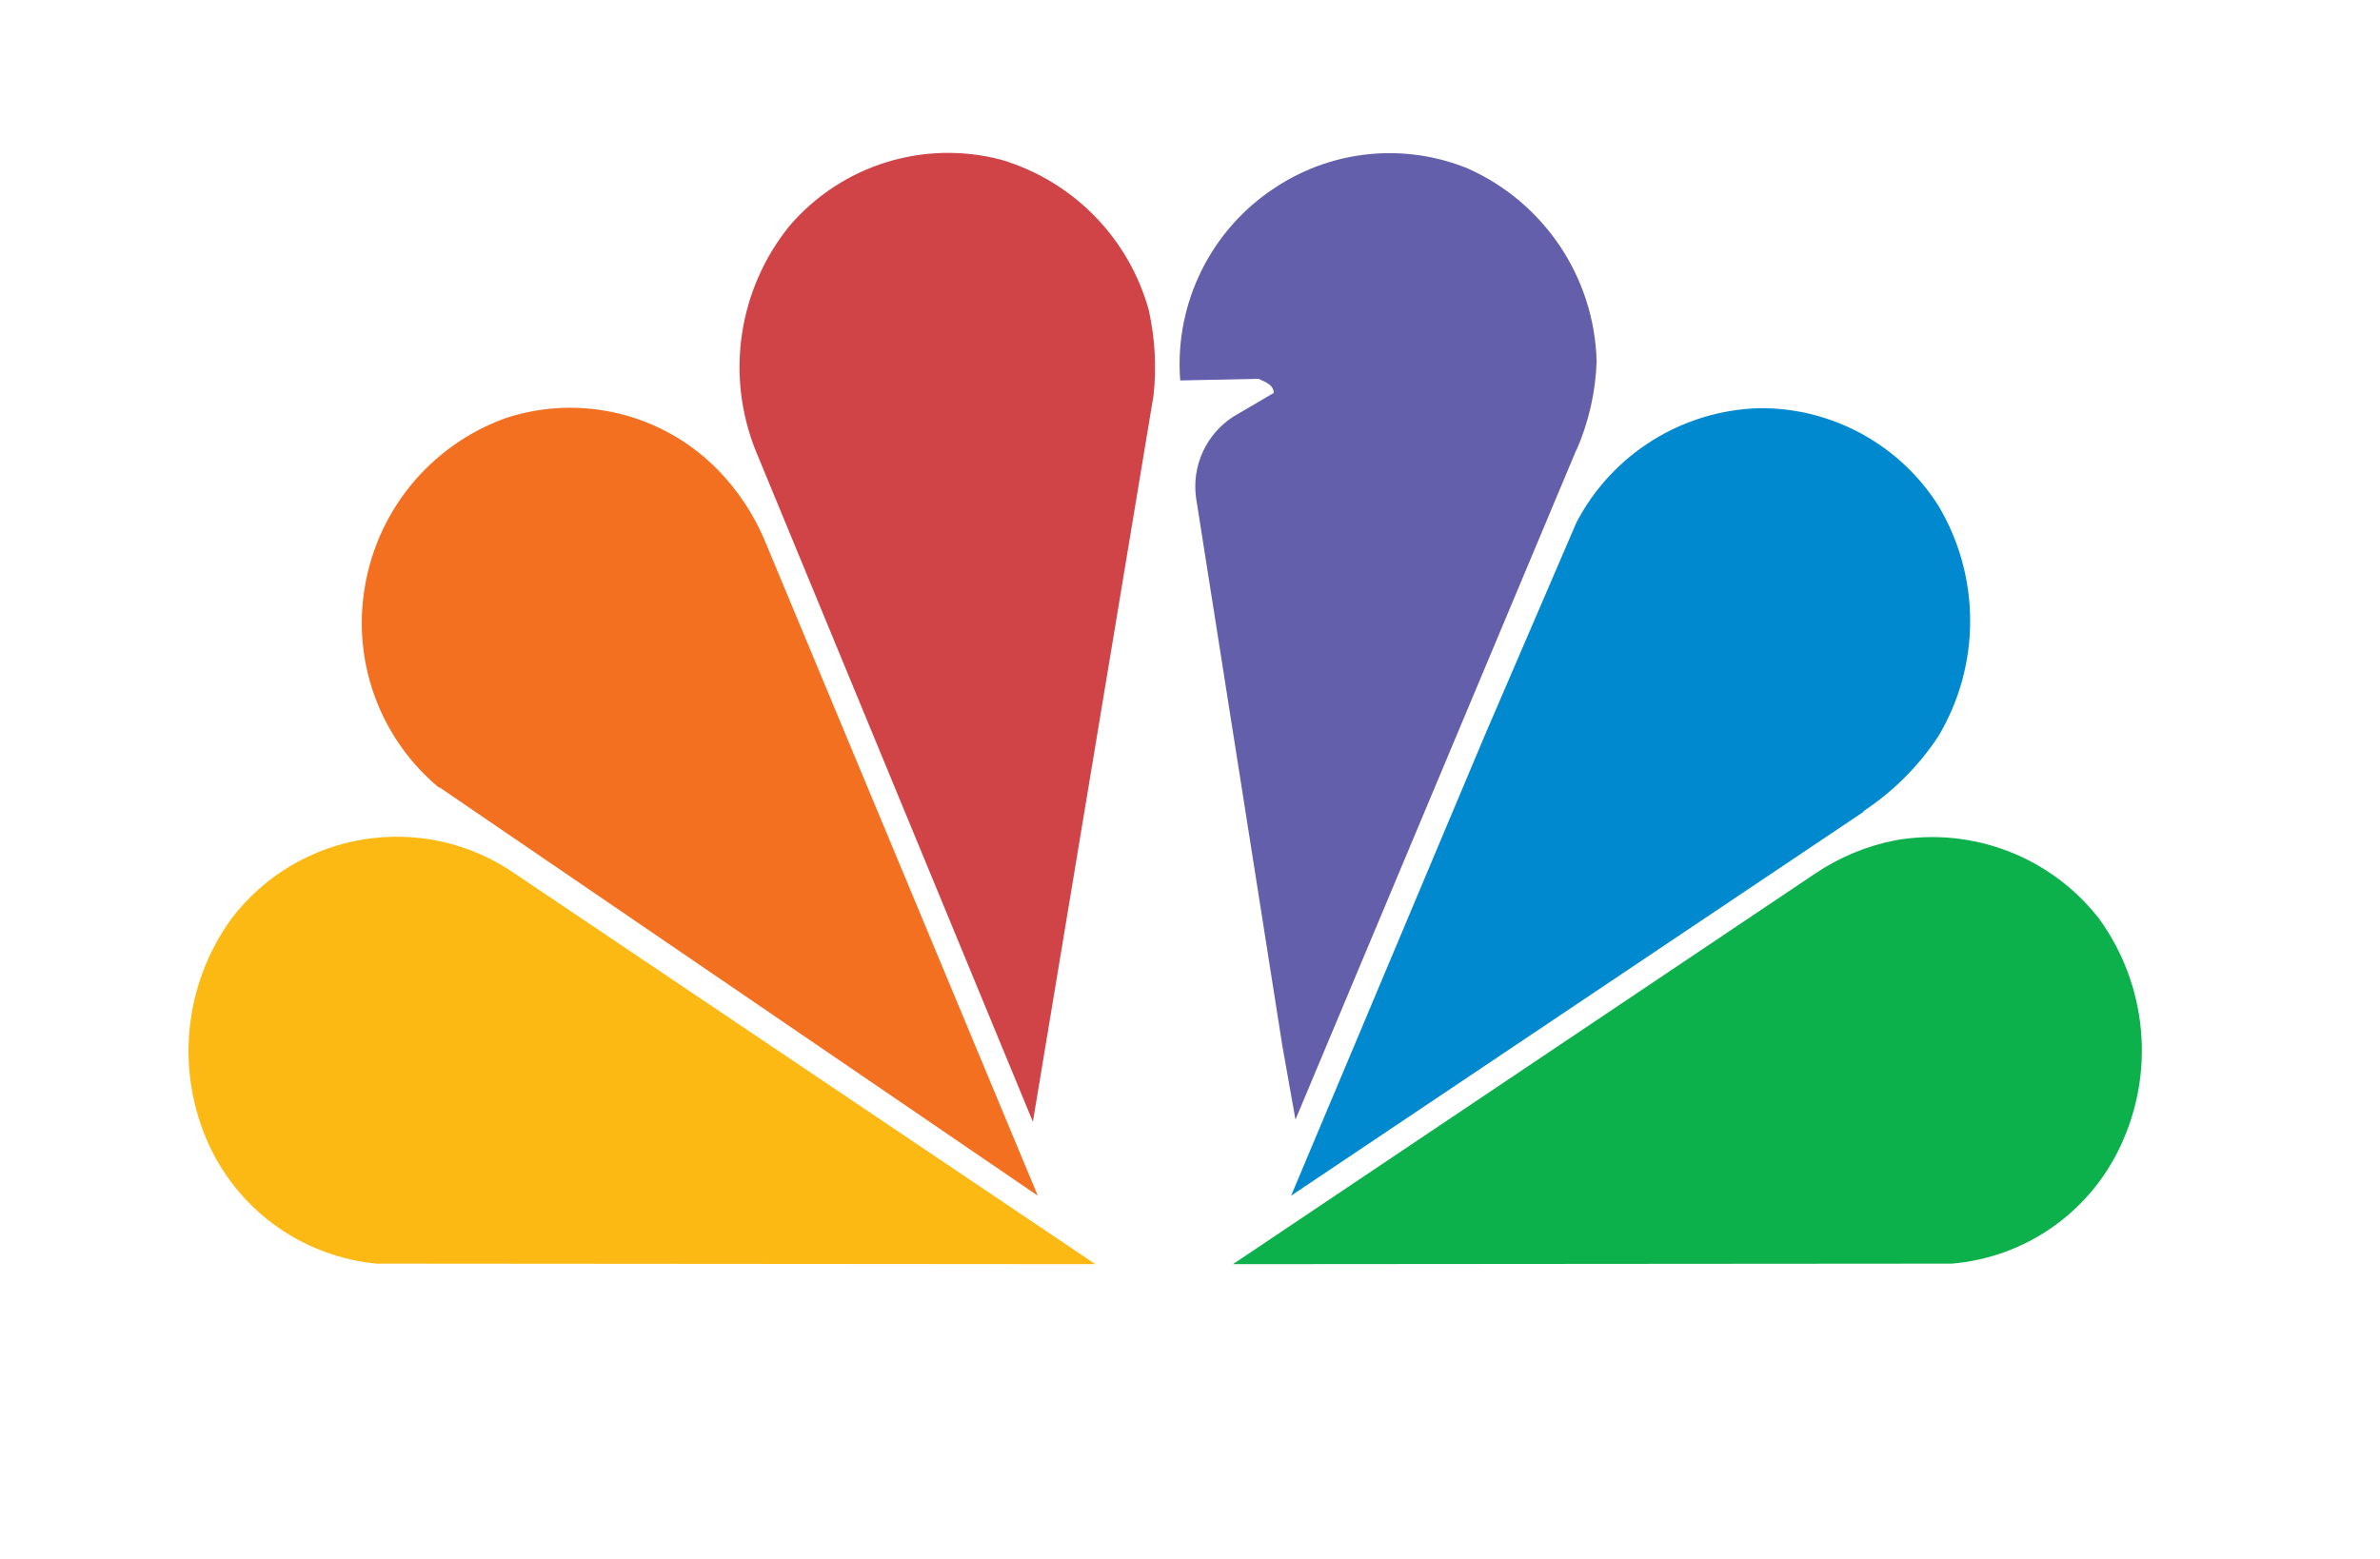
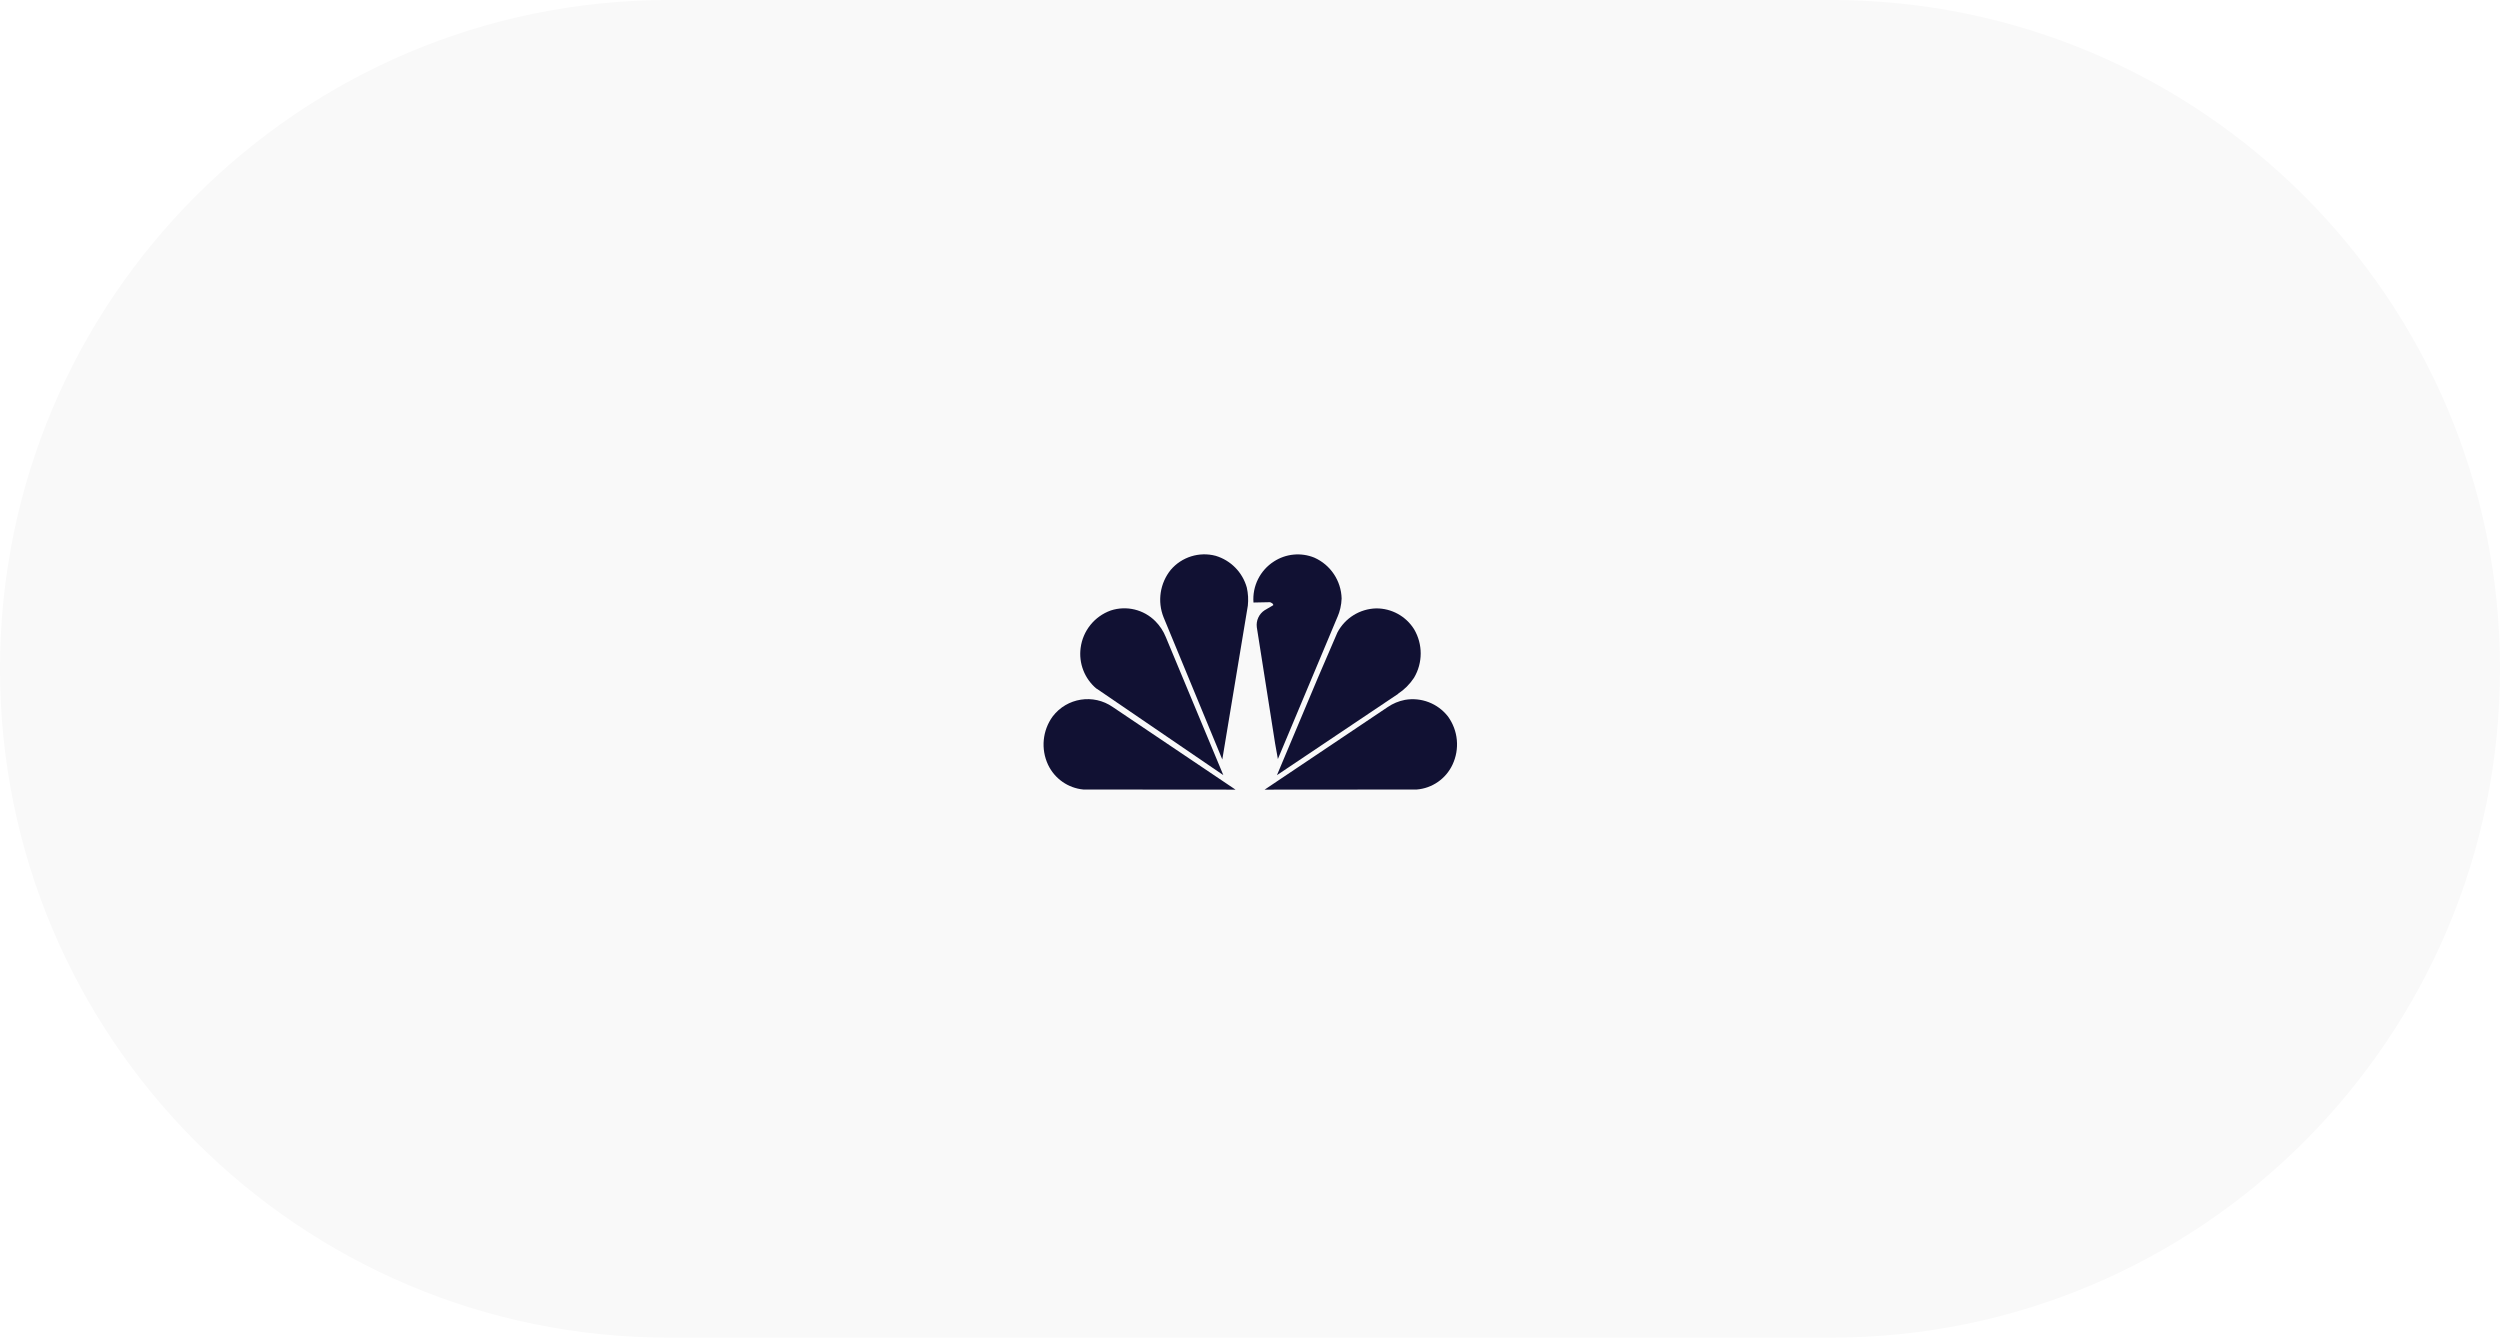
- <svg xmlns="http://www.w3.org/2000/svg" id="Layer_1" data-name="Layer 1" viewBox="0 0 43.78 28.67">
-   <defs>
-     <style>.cls-1{fill:#0089cf;}.cls-1,.cls-2,.cls-3,.cls-4,.cls-5,.cls-6{fill-rule:evenodd;}.cls-2{fill:#645faa;}.cls-3{fill:#d04347;}.cls-4{fill:#f37021;}.cls-5{fill:#fdb913;}.cls-6{fill:#0db14b;}</style>
-   </defs>
-   <path class="cls-1" d="M34.29,14.93,23.75,22l3.55-8.44L29,9.61a3.92,3.92,0,0,1,3.37-2.1,3.86,3.86,0,0,1,3.29,1.8,4.14,4.14,0,0,1,0,4.23,4.84,4.84,0,0,1-1.39,1.39Z" />
-   <path class="cls-2" d="M29,8.27,23.83,20.6l-.24-1.35L22,9.15a1.53,1.53,0,0,1,.68-1.48l.75-.44c0-.16-.18-.21-.28-.26L21.71,7a3.88,3.88,0,0,1,1.78-3.57A3.81,3.81,0,0,1,27,3.1a4,4,0,0,1,2.37,3.55A4.46,4.46,0,0,1,29,8.28Z" />
-   <path class="cls-3" d="M19,20.64,13.9,8.29a4.13,4.13,0,0,1,.62-4.13,3.84,3.84,0,0,1,3.9-1.22A4,4,0,0,1,21.13,5.7a4.82,4.82,0,0,1,.09,1.57L19,20.64Z" />
-   <path class="cls-4" d="M8.06,14.48a3.94,3.94,0,0,1-1.37-3.54A4,4,0,0,1,9.31,7.69a3.8,3.8,0,0,1,3.88.94,4.18,4.18,0,0,1,.9,1.37l5,12-11-7.51Z" />
-   <path class="cls-5" d="M6.93,23.25A3.79,3.79,0,0,1,3.86,21.1a4.15,4.15,0,0,1,.4-4.2,3.82,3.82,0,0,1,5.22-.82l10.67,7.18Z" />
-   <path class="cls-6" d="M35.9,23.25A3.77,3.77,0,0,0,39,21.1a4.13,4.13,0,0,0-.39-4.2,3.89,3.89,0,0,0-3.74-1.44,4,4,0,0,0-1.49.62L22.68,23.26Z" />
+ <svg xmlns="http://www.w3.org/2000/svg" width="271px" height="145px" viewBox="0 0 271 145" version="1.1">
+   <g id="Page-1" stroke="none" stroke-width="1" fill="none" fill-rule="evenodd">
+     <g id="logo-nbc">
+       <rect id="Rectangle" fill="#F9F9F9" fill-rule="nonzero" x="0" y="0" width="271" height="145" rx="72.5" />
+       <g transform="translate(113, 60)" fill="#111133" id="Path">
+         <path d="M38.57,15.206 L25.422,24.025 L29.85,13.497 L31.971,8.57 C32.794,6.999 34.402,5.997 36.175,5.95 C37.839,5.939 39.391,6.788 40.279,8.195 C41.245,9.822 41.245,11.846 40.279,13.472 C39.825,14.162 39.235,14.753 38.545,15.206 L38.57,15.206 Z" />
+         <path d="M31.971,6.898 L25.522,22.279 L25.222,20.595 L23.239,7.996 C23.144,7.269 23.473,6.551 24.087,6.15 L25.023,5.601 C25.023,5.401 24.798,5.339 24.674,5.277 L22.877,5.314 C22.739,3.534 23.593,1.822 25.098,0.861 C26.402,0.016 28.037,-0.138 29.476,0.449 C31.233,1.232 32.383,2.955 32.432,4.877 C32.408,5.578 32.252,6.268 31.971,6.911 L31.971,6.898 Z" />
+         <path d="M19.497,22.328 L13.135,6.923 C12.442,5.192 12.738,3.222 13.909,1.771 C15.103,0.372 16.994,-0.22 18.773,0.249 C20.417,0.74 21.694,2.04 22.154,3.692 C22.298,4.335 22.336,4.996 22.266,5.651 L19.497,22.328 Z" />
+         <path d="M5.85,14.644 C4.562,13.562 3.918,11.896 4.141,10.229 C4.383,8.371 5.645,6.805 7.41,6.175 C9.115,5.618 10.988,6.072 12.249,7.347 C12.733,7.837 13.114,8.418 13.372,9.056 L19.609,24.025 L5.888,14.657 L5.85,14.644 Z" />
+         <path d="M4.441,25.584 C2.781,25.428 1.325,24.409 0.611,22.902 C-0.189,21.195 0.002,19.188 1.11,17.663 C2.657,15.634 5.527,15.183 7.622,16.64 L20.931,25.597 L4.441,25.584 Z" />
+         <path d="M40.578,25.584 C42.254,25.446 43.728,24.423 44.445,22.902 C45.254,21.199 45.067,19.189 43.958,17.663 C42.855,16.248 41.061,15.557 39.293,15.867 C38.627,15.996 37.995,16.259 37.435,16.64 L24.087,25.597 L40.578,25.584 Z" />
+       </g>
+     </g>
+   </g>
</svg>
